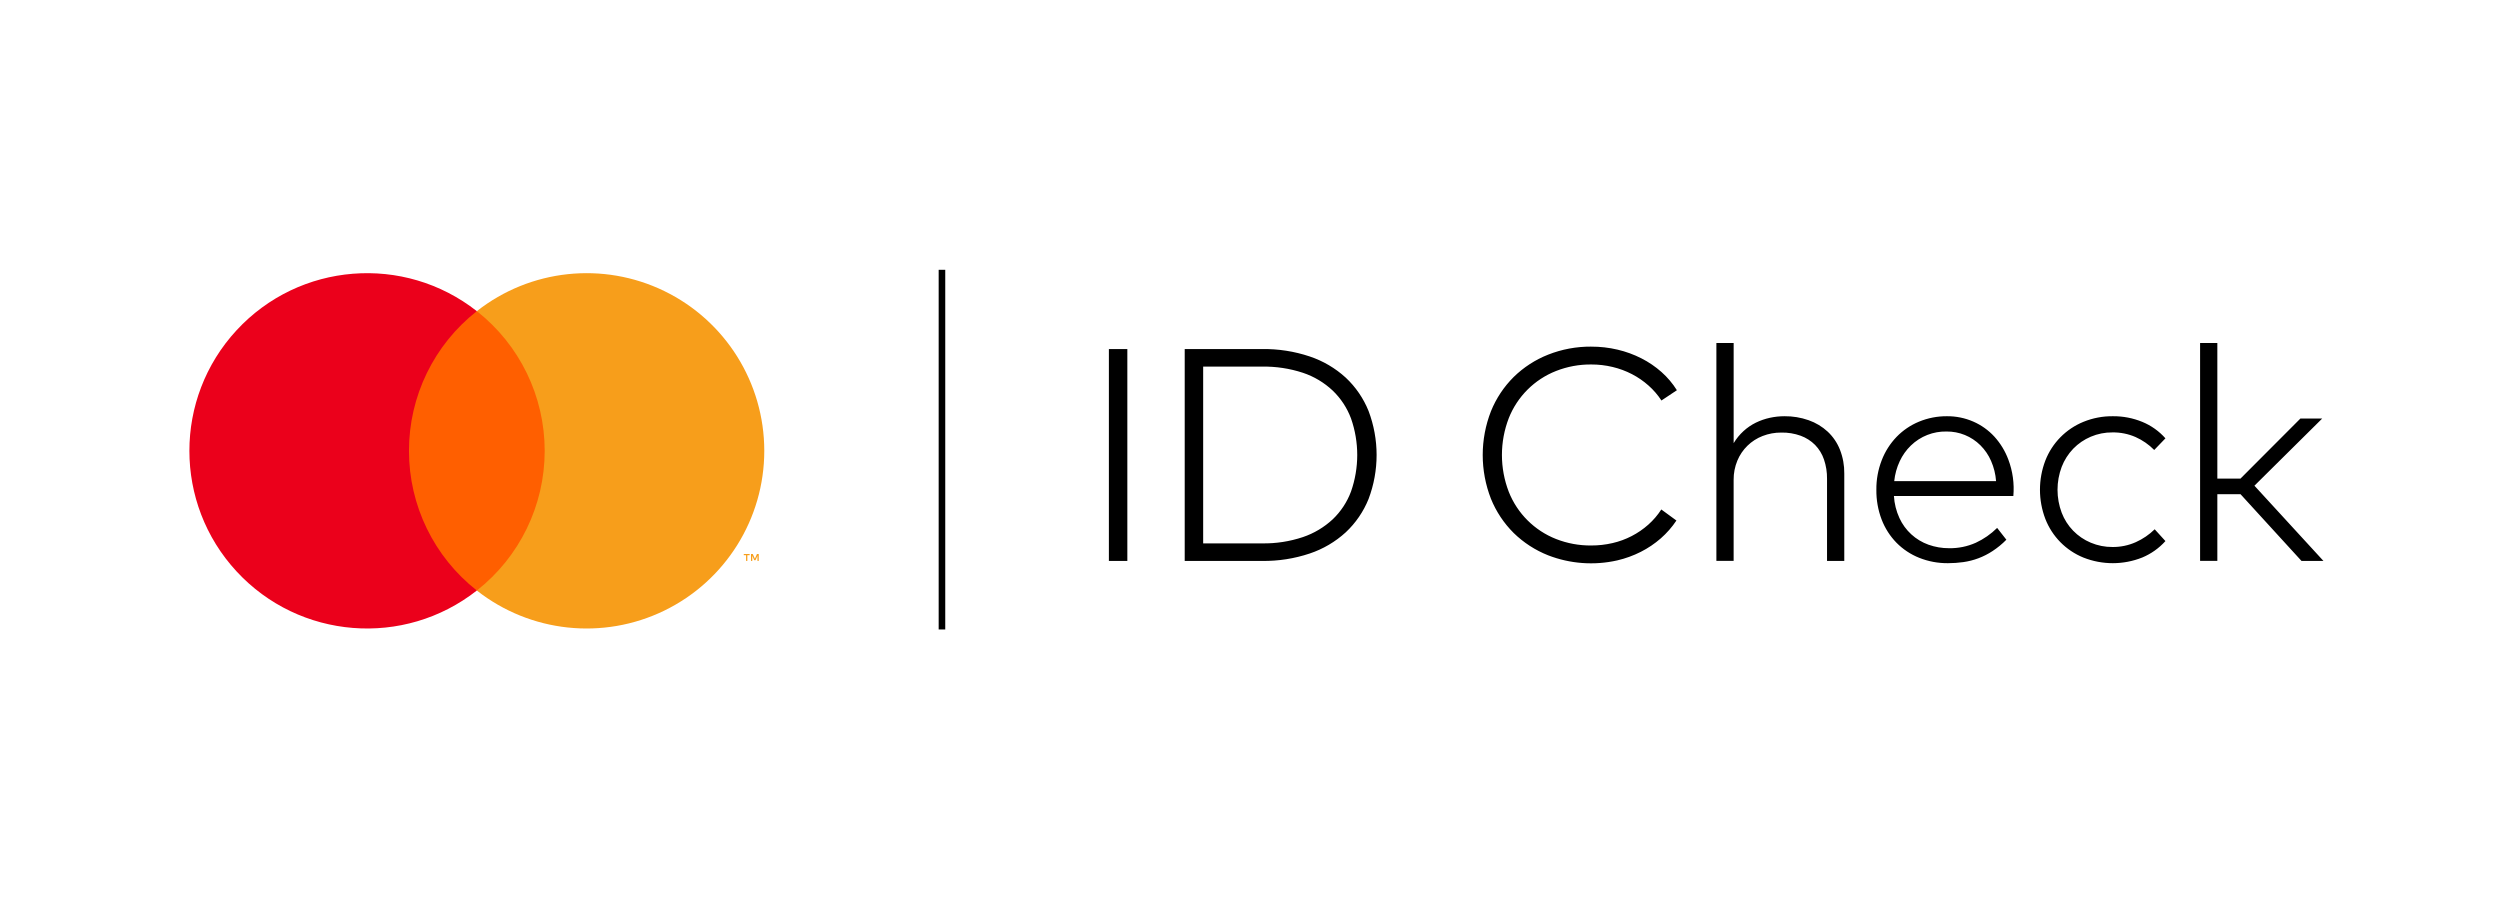
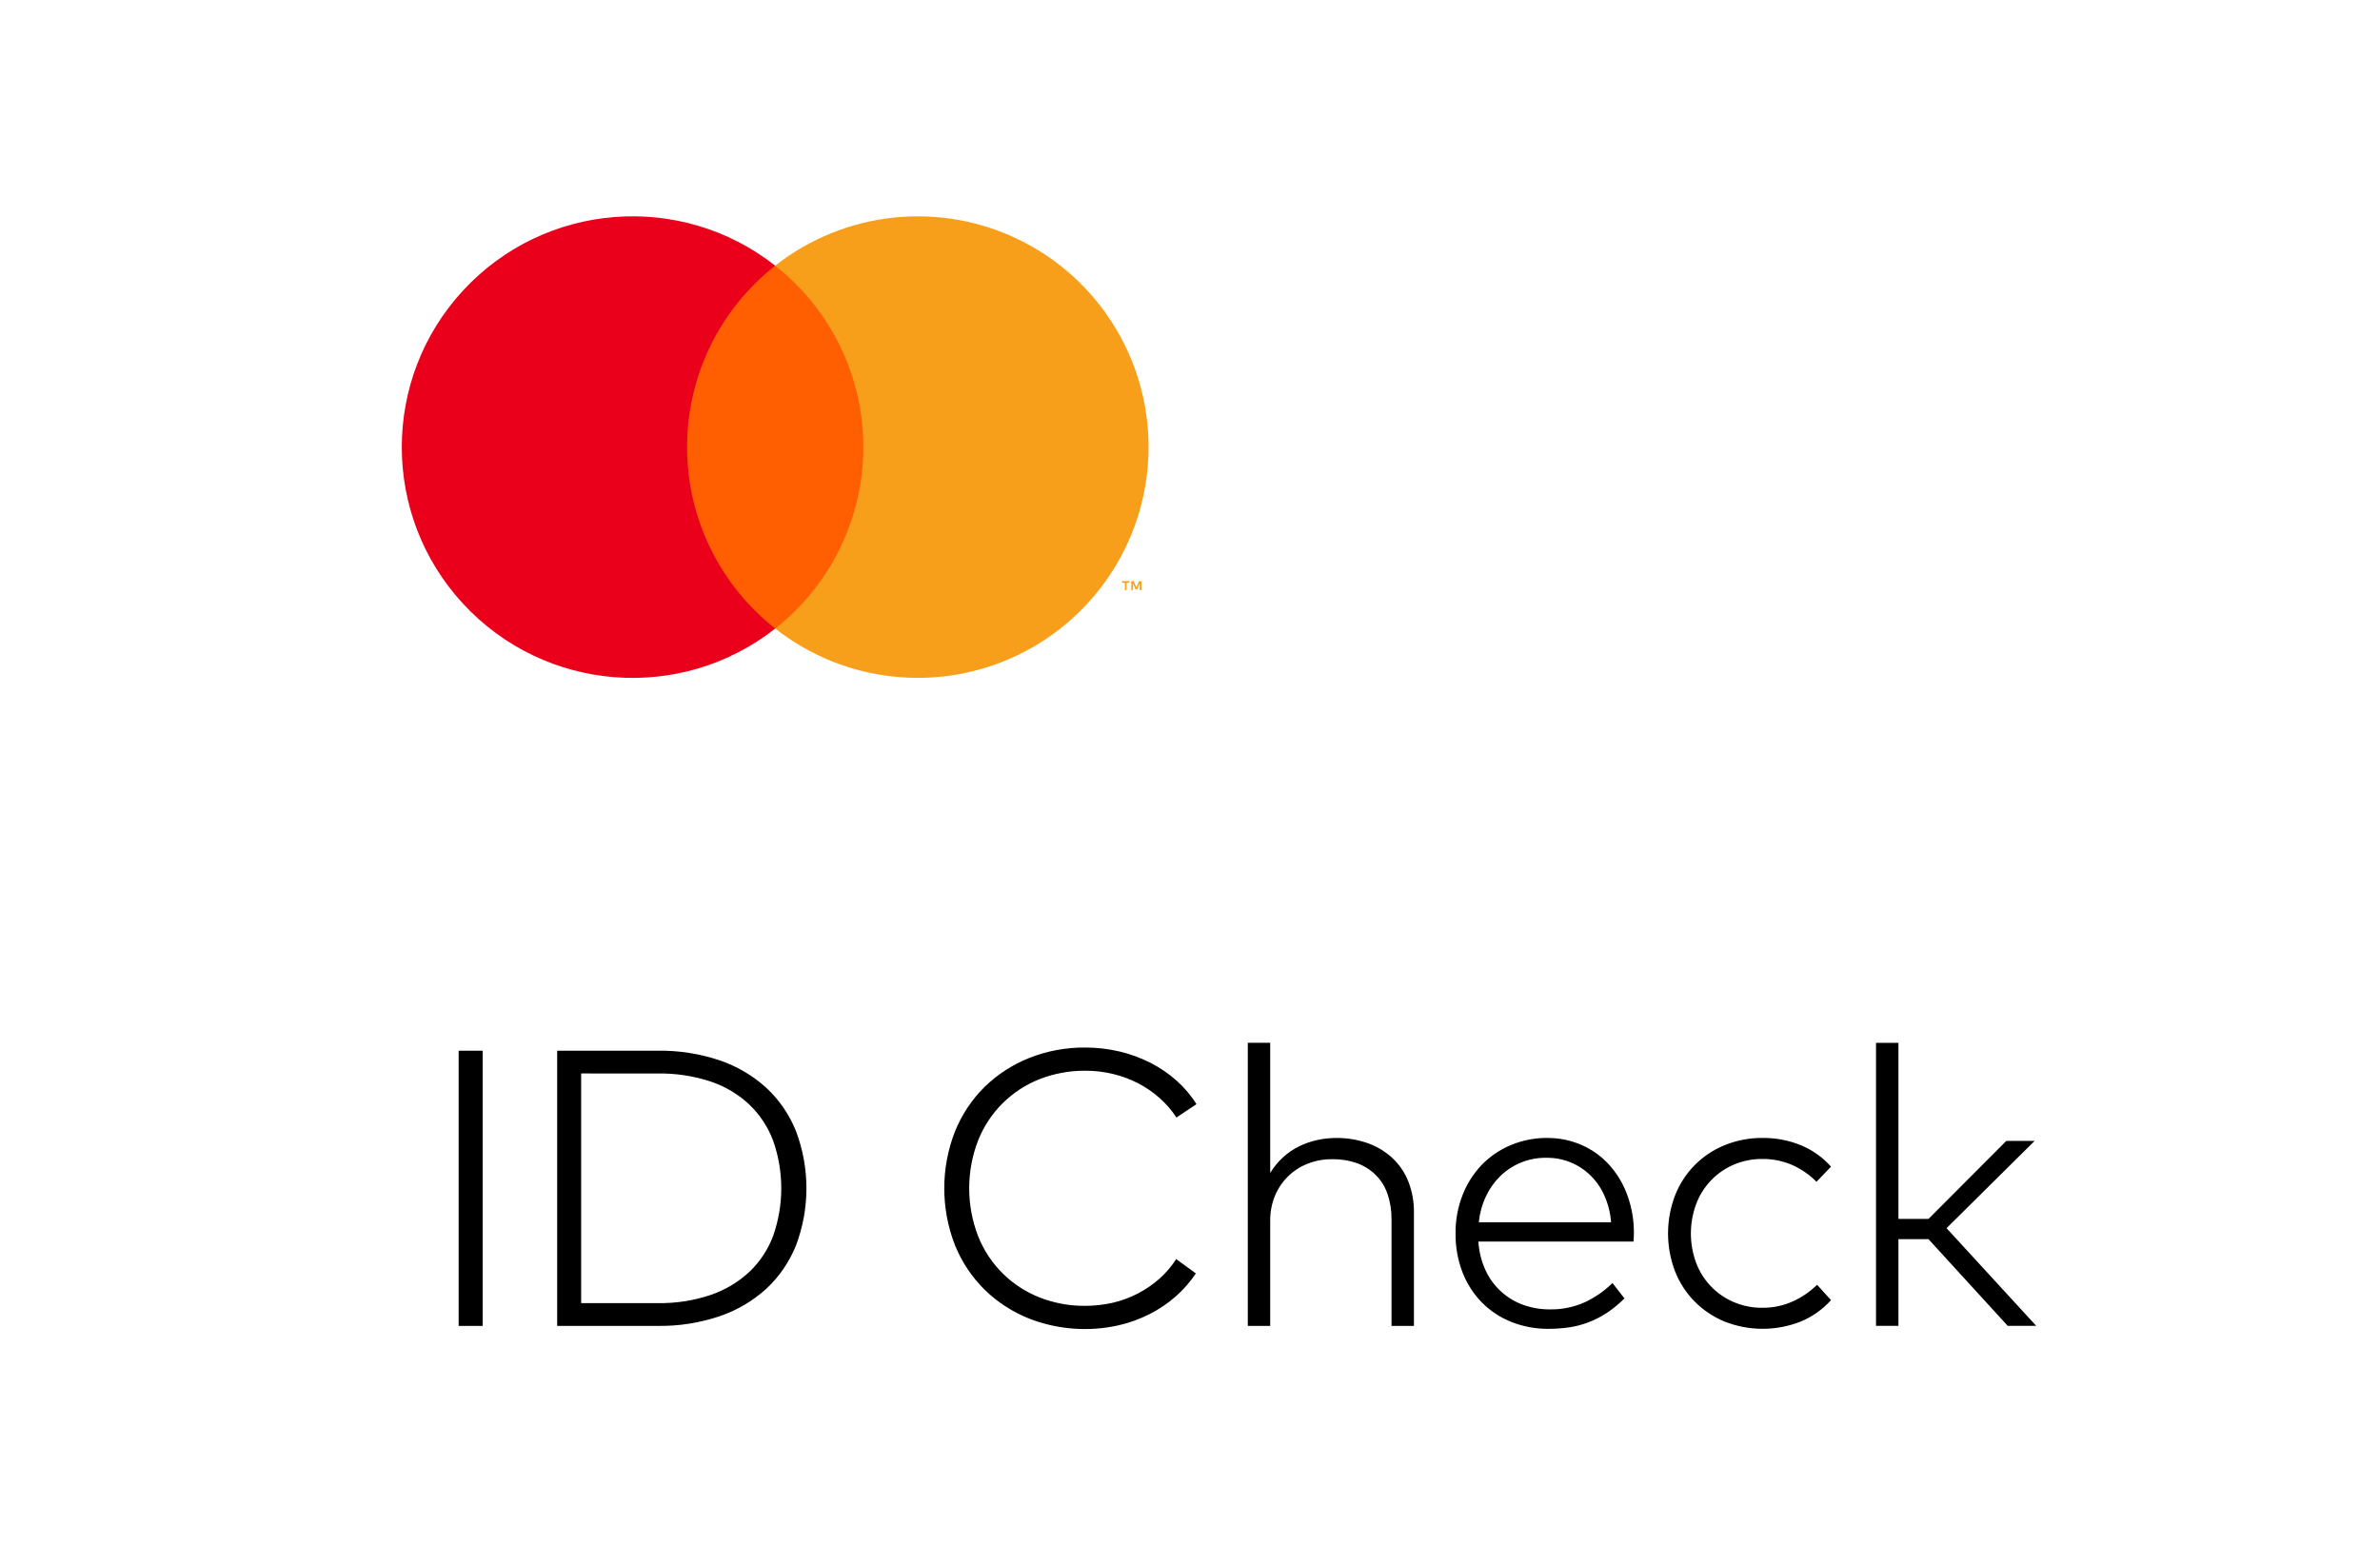
- <svg xmlns="http://www.w3.org/2000/svg" width="139" height="50" fill="none" viewBox="0 0 139 50">
-   <path fill="#ff5f00" d="M30.834 17.3H22.19v15.532h8.644z" />
-   <path fill="#eb001b" d="M22.739 25.066a9.86 9.86 0 0 1 3.773-7.766 9.878 9.878 0 1 0 0 15.533 9.86 9.86 0 0 1-3.773-7.767" />
-   <path fill="#f79e1b" d="M42.494 25.066a9.878 9.878 0 0 1-15.982 7.767 9.88 9.88 0 0 0 0-15.533 9.878 9.878 0 0 1 15.982 7.766M41.552 31.187v-.318h.128v-.065h-.327v.065h.129v.318zm.634 0v-.383h-.1l-.115.263-.116-.263h-.1v.383h.071v-.29l.108.25h.073l.108-.25v.29z" />
-   <path fill="#000" d="M52.556 35h-.366V15h.366v20M62.68 31.188h-1.026V19.407h1.026zm7.49-11.781c.9-.013 1.796.126 2.65.412a5.6 5.6 0 0 1 2.003 1.178 5.2 5.2 0 0 1 1.27 1.856 6.92 6.92 0 0 1 0 4.889 5.2 5.2 0 0 1-1.27 1.855 5.6 5.6 0 0 1-2.003 1.178 8 8 0 0 1-2.65.413h-4.3V19.407zm-3.274.976v9.829h3.274a6.8 6.8 0 0 0 2.272-.35 4.6 4.6 0 0 0 1.657-.988c.453-.432.801-.962 1.019-1.549a6.14 6.14 0 0 0 0-4.056 4.16 4.16 0 0 0-1.019-1.552 4.5 4.5 0 0 0-1.657-.99 6.9 6.9 0 0 0-2.272-.344zm21.576-1.11c.493-.002.985.054 1.464.167.46.108.905.27 1.325.484q.609.309 1.12.762c.331.294.618.634.854 1.01l-.859.572a4.1 4.1 0 0 0-.719-.833 4.5 4.5 0 0 0-.917-.631 4.7 4.7 0 0 0-1.077-.4 5 5 0 0 0-1.191-.139 5.2 5.2 0 0 0-1.956.362 4.66 4.66 0 0 0-2.626 2.617 5.7 5.7 0 0 0 0 4.107 4.663 4.663 0 0 0 2.625 2.617 5.2 5.2 0 0 0 1.957.361q.601.002 1.187-.134a4.51 4.51 0 0 0 1.99-1.027c.277-.246.519-.53.72-.841l.84.614a5 5 0 0 1-.87.993 5.4 5.4 0 0 1-1.111.749 5.8 5.8 0 0 1-1.308.475 6.6 6.6 0 0 1-3.842-.282 5.8 5.8 0 0 1-1.915-1.24 5.7 5.7 0 0 1-1.266-1.903 6.7 6.7 0 0 1 0-4.868 5.7 5.7 0 0 1 1.266-1.906c.55-.537 1.2-.959 1.915-1.241a6.4 6.4 0 0 1 2.394-.446m7.919 5.368q.226-.377.55-.673.31-.283.686-.468.372-.18.775-.269.399-.087.808-.088c.46-.005.919.07 1.354.223a3.05 3.05 0 0 1 1.056.635c.299.281.532.624.682 1.006.165.422.246.872.24 1.325v4.856h-.959v-4.561a3.2 3.2 0 0 0-.169-1.077 2.15 2.15 0 0 0-.496-.812 2.2 2.2 0 0 0-.8-.51 3 3 0 0 0-1.077-.176 2.8 2.8 0 0 0-1.039.19 2.49 2.49 0 0 0-1.405 1.37c-.14.338-.21.7-.207 1.065v4.51h-.959V19.07h.96zm11.856-1.498a3.6 3.6 0 0 1 1.469.299c.443.193.841.477 1.169.833.339.373.603.807.779 1.279a4.6 4.6 0 0 1 .278 2.024h-6.64c.025.425.129.841.307 1.228a2.823 2.823 0 0 0 1.616 1.481c.366.13.751.196 1.14.194a3.5 3.5 0 0 0 1.49-.303c.44-.204.841-.483 1.186-.825l.513.656a4.6 4.6 0 0 1-.77.632 3.948 3.948 0 0 1-1.628.614q-.423.06-.85.059a4.2 4.2 0 0 1-1.599-.299 3.7 3.7 0 0 1-1.262-.837 3.8 3.8 0 0 1-.825-1.288 4.5 4.5 0 0 1-.294-1.657 4.4 4.4 0 0 1 .299-1.646c.186-.482.466-.922.824-1.295a3.7 3.7 0 0 1 1.246-.846 4 4 0 0 1 1.552-.303m-.017.85a2.77 2.77 0 0 0-1.985.779c-.258.25-.467.545-.619.87-.164.35-.268.726-.307 1.111h5.663a3.4 3.4 0 0 0-.278-1.123 2.8 2.8 0 0 0-.593-.871 2.63 2.63 0 0 0-1.881-.766m9.248-.85a4.2 4.2 0 0 1 1.637.316c.491.202.93.515 1.283.913l-.623.648a3.4 3.4 0 0 0-1.039-.72 3.1 3.1 0 0 0-1.283-.257 3 3 0 0 0-1.208.24c-.365.155-.695.38-.972.665-.279.29-.498.634-.643 1.01a3.62 3.62 0 0 0 0 2.55 2.94 2.94 0 0 0 1.615 1.666c.382.161.793.243 1.208.24.448.005.891-.087 1.3-.27a3.6 3.6 0 0 0 1.048-.715l.597.656a3.6 3.6 0 0 1-1.287.913 4.42 4.42 0 0 1-3.27.005 3.81 3.81 0 0 1-2.12-2.15 4.55 4.55 0 0 1 0-3.245 3.82 3.82 0 0 1 2.12-2.154 4.2 4.2 0 0 1 1.637-.311m5.806 3.467h1.288l3.332-3.34h1.212l-3.77 3.736 3.837 4.182h-1.22l-3.391-3.711h-1.288v3.71h-.959V19.07h.959z" />
+ <svg xmlns="http://www.w3.org/2000/svg" width="77" height="50" fill="none" viewBox="0 0 77 50">
+   <path fill="#000" d="M15.615 42.898h-.776v-8.904h.776zm5.66-8.904c.681-.01 1.359.095 2.004.311a4.3 4.3 0 0 1 1.514.89c.42.392.747.87.96 1.403a5.23 5.23 0 0 1 0 3.696 3.9 3.9 0 0 1-.96 1.402 4.3 4.3 0 0 1-1.514.89 6 6 0 0 1-2.003.312h-3.25v-8.904zm-2.473.737v7.43h2.474a5.1 5.1 0 0 0 1.717-.265 3.5 3.5 0 0 0 1.253-.747c.342-.327.605-.727.77-1.17a4.64 4.64 0 0 0 0-3.066 3.14 3.14 0 0 0-.77-1.173 3.4 3.4 0 0 0-1.253-.748 5.2 5.2 0 0 0-1.717-.26zm16.307-.839q.561-.001 1.107.127c.347.082.684.205 1.002.366.305.155.59.348.846.576.25.222.468.479.645.763l-.648.432a3.1 3.1 0 0 0-.544-.63 3.4 3.4 0 0 0-.694-.477 3.6 3.6 0 0 0-.813-.302 3.8 3.8 0 0 0-.9-.105 4 4 0 0 0-1.48.274 3.53 3.53 0 0 0-1.984 1.978 4.3 4.3 0 0 0 0 3.104 3.524 3.524 0 0 0 1.984 1.978c.471.185.973.278 1.48.273a4 4 0 0 0 .896-.101 3.46 3.46 0 0 0 1.505-.776q.315-.281.543-.636l.636.464a3.8 3.8 0 0 1-.658.75 4 4 0 0 1-.84.566q-.471.24-.989.36a4.97 4.97 0 0 1-2.903-.213 4.4 4.4 0 0 1-1.447-.938 4.3 4.3 0 0 1-.957-1.438 5.06 5.06 0 0 1 0-3.68c.218-.54.543-1.03.957-1.44a4.4 4.4 0 0 1 1.447-.938 4.8 4.8 0 0 1 1.81-.337m5.985 4.058q.172-.284.417-.509.234-.213.518-.353a2.6 2.6 0 0 1 .585-.203q.303-.067.611-.067c.349-.004.695.053 1.024.168.296.104.568.268.798.48.226.213.402.472.516.76.124.32.186.66.181 1.002v3.67h-.725v-3.447a2.5 2.5 0 0 0-.127-.814 1.6 1.6 0 0 0-.376-.614 1.65 1.65 0 0 0-.604-.385 2.3 2.3 0 0 0-.814-.133 2.1 2.1 0 0 0-.785.143 1.88 1.88 0 0 0-1.063 1.036c-.106.255-.159.529-.156.805v3.41h-.725v-9.16h.725zm8.962-1.132a2.7 2.7 0 0 1 1.11.226c.335.146.636.36.884.63.256.281.456.61.588.966a3.5 3.5 0 0 1 .21 1.53H47.83c.019.32.098.636.232.928a2.13 2.13 0 0 0 1.221 1.12c.277.098.569.148.862.146.388.007.772-.072 1.126-.23a3.2 3.2 0 0 0 .897-.623l.388.497a3.6 3.6 0 0 1-.582.477q-.285.185-.604.305a3 3 0 0 1-.627.159 5 5 0 0 1-.642.044 3.2 3.2 0 0 1-1.209-.225 2.8 2.8 0 0 1-.954-.633 2.9 2.9 0 0 1-.623-.973 3.4 3.4 0 0 1-.223-1.253 3.3 3.3 0 0 1 .226-1.244c.141-.364.353-.697.623-.98.267-.274.588-.492.942-.638a3 3 0 0 1 1.173-.23m-.012.642a2.096 2.096 0 0 0-1.501.588c-.195.19-.353.413-.468.659a2.6 2.6 0 0 0-.232.84h4.28a2.6 2.6 0 0 0-.21-.85 2.1 2.1 0 0 0-.448-.658 2 2 0 0 0-1.422-.579m6.99-.642a3.2 3.2 0 0 1 1.236.238c.372.154.703.39.97.69l-.47.49a2.6 2.6 0 0 0-.786-.544 2.4 2.4 0 0 0-.97-.194 2.3 2.3 0 0 0-.913.181 2.24 2.24 0 0 0-1.22 1.266 2.74 2.74 0 0 0 0 1.927 2.23 2.23 0 0 0 1.22 1.26c.29.122.6.184.913.181.338.004.674-.066.983-.204a2.7 2.7 0 0 0 .792-.54l.451.496c-.269.3-.601.535-.973.69a3.34 3.34 0 0 1-2.471.003 2.9 2.9 0 0 1-1.603-1.625 3.44 3.44 0 0 1 0-2.452 2.88 2.88 0 0 1 1.603-1.628c.393-.16.813-.24 1.237-.235m4.388 2.62h.973l2.518-2.525h.916l-2.85 2.824 2.901 3.161h-.922l-2.563-2.805h-.973v2.805h-.725V33.74h.725z" />
+   <path fill="#ff5f00" d="M28.347 8.596h-6.533v11.74h6.533z" />
+   <path fill="#eb001b" d="M22.229 14.466a7.45 7.45 0 0 1 2.852-5.87 7.467 7.467 0 1 0 0 11.74 7.46 7.46 0 0 1-2.852-5.87" />
+   <path fill="#f79e1b" d="M37.16 14.466a7.467 7.467 0 0 1-12.08 5.87 7.468 7.468 0 0 0 0-11.74 7.466 7.466 0 0 1 12.08 5.87M36.448 19.093v-.24h.097v-.05h-.247v.05h.097v.24zm.48 0v-.29h-.076l-.087.2-.087-.2h-.076v.29h.053v-.219l.082.189h.055l.082-.19v.22z" />
</svg>
